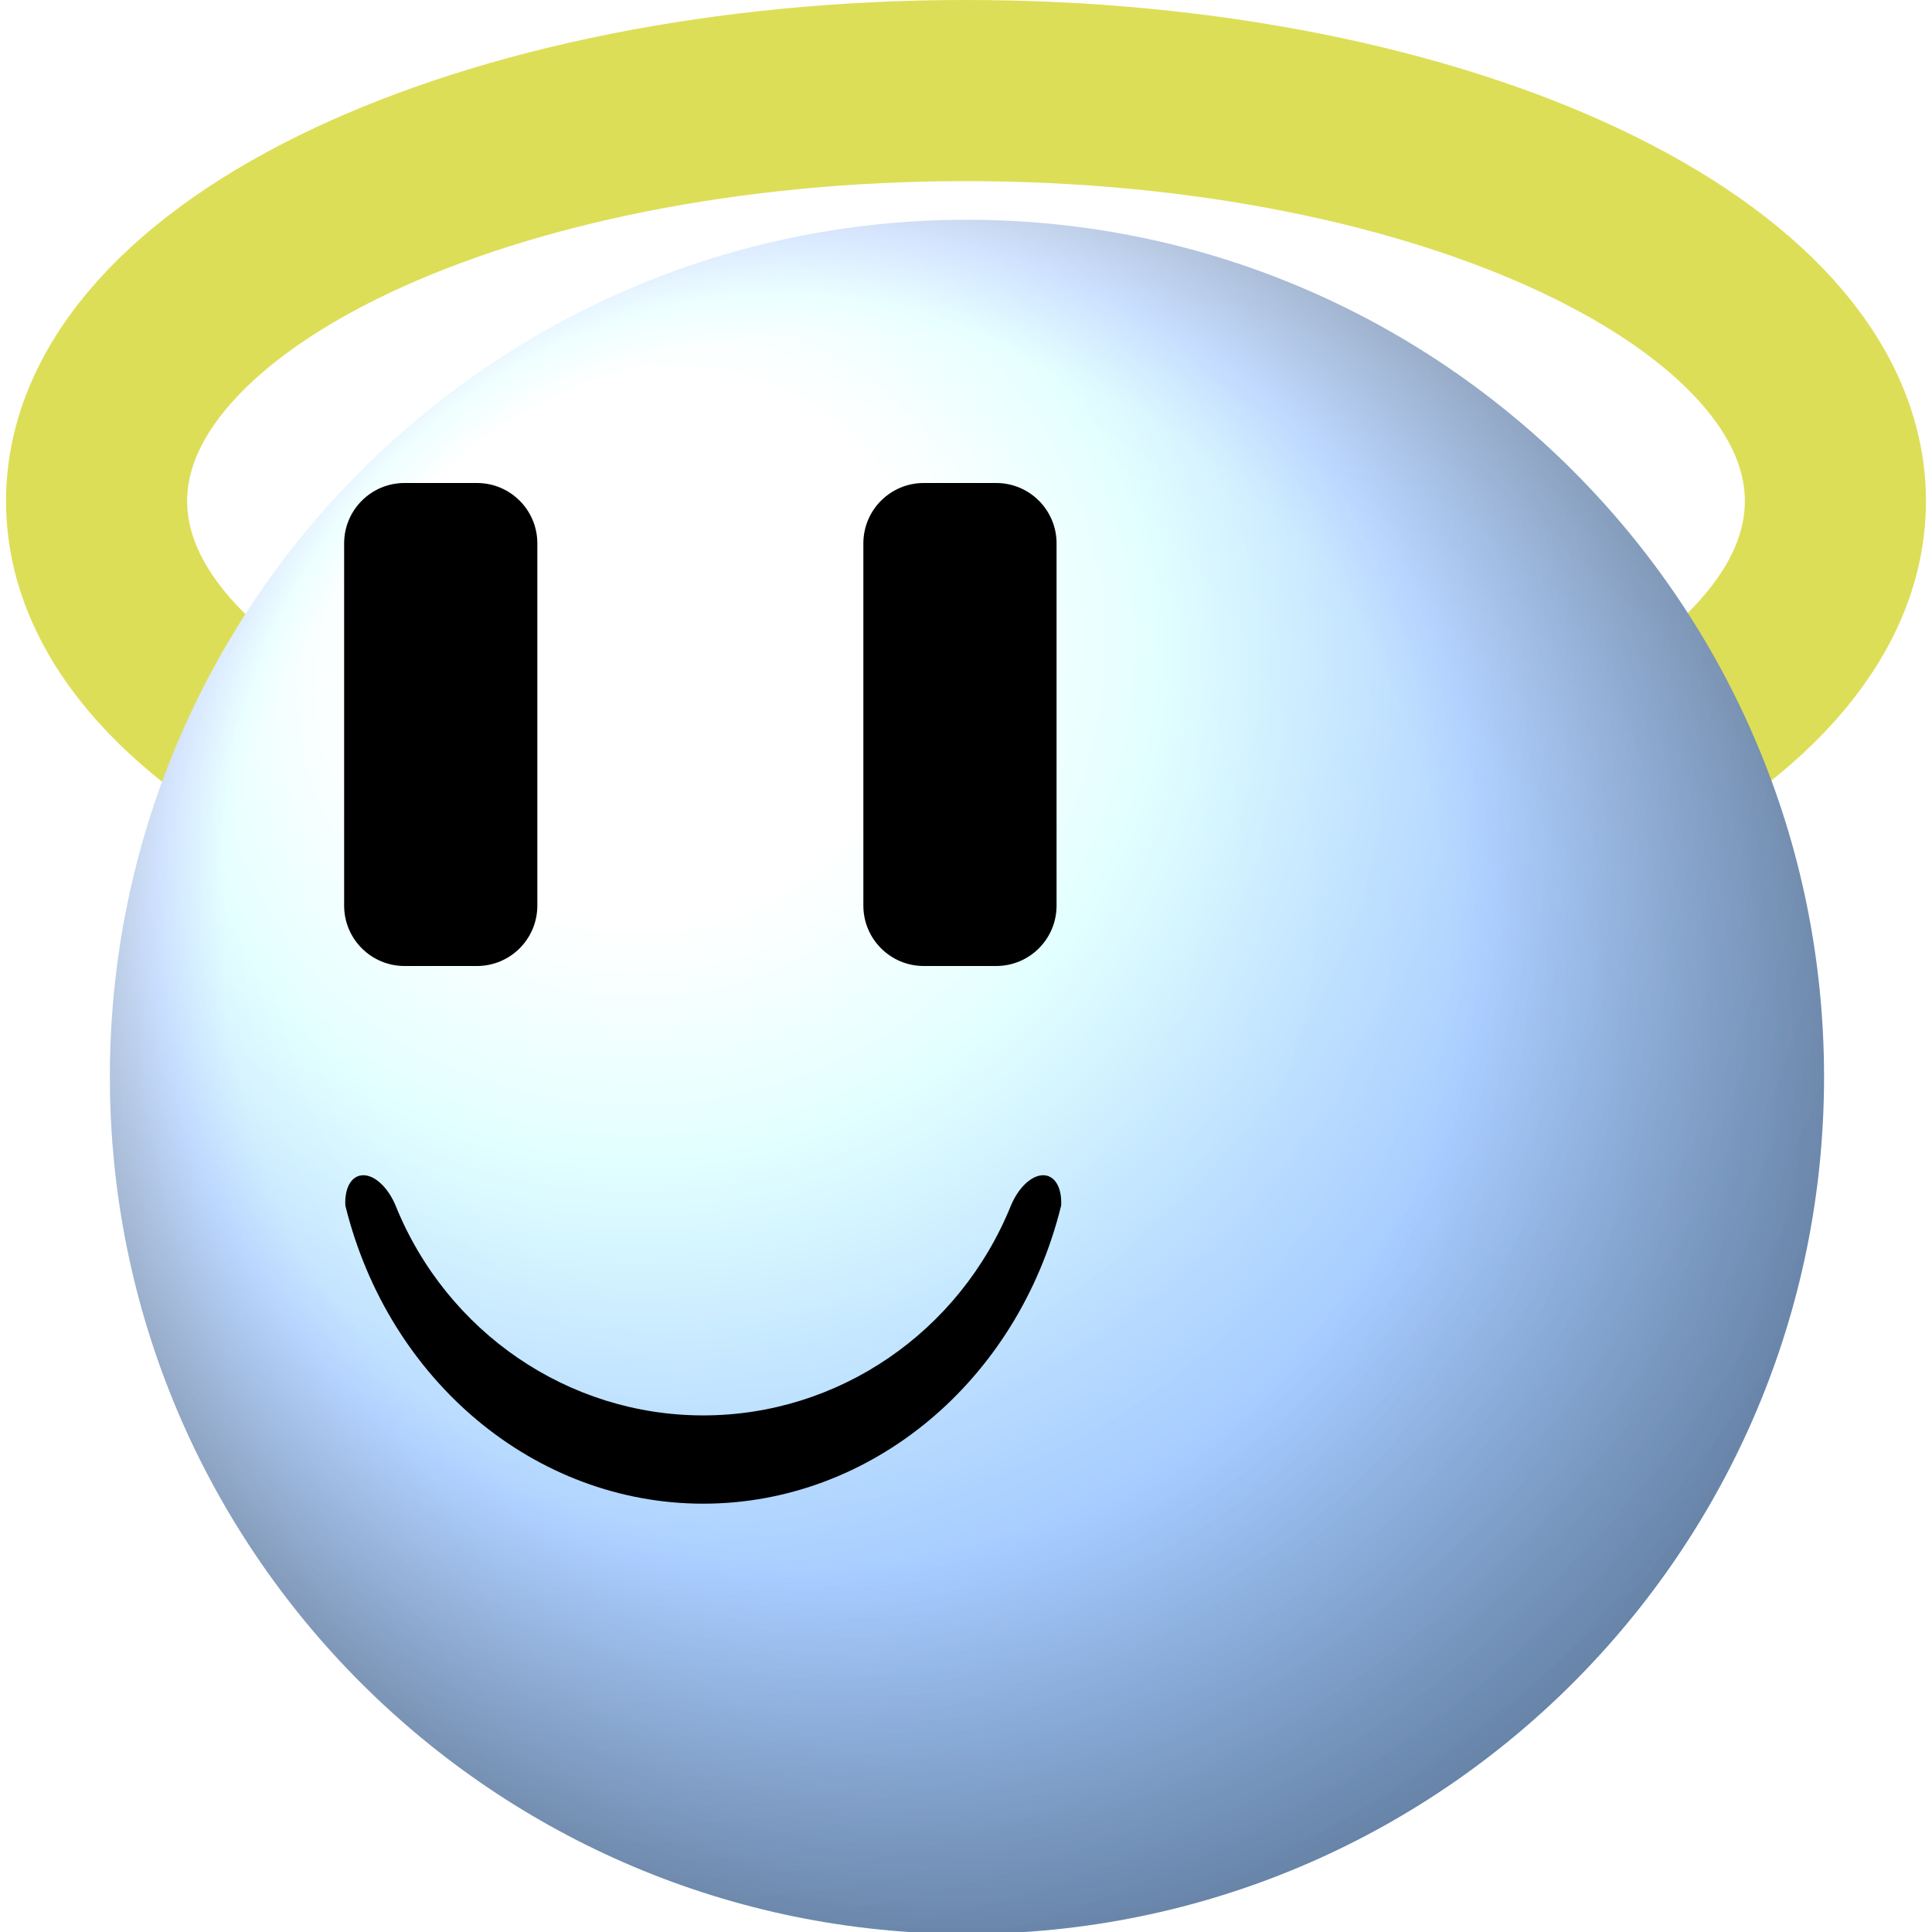
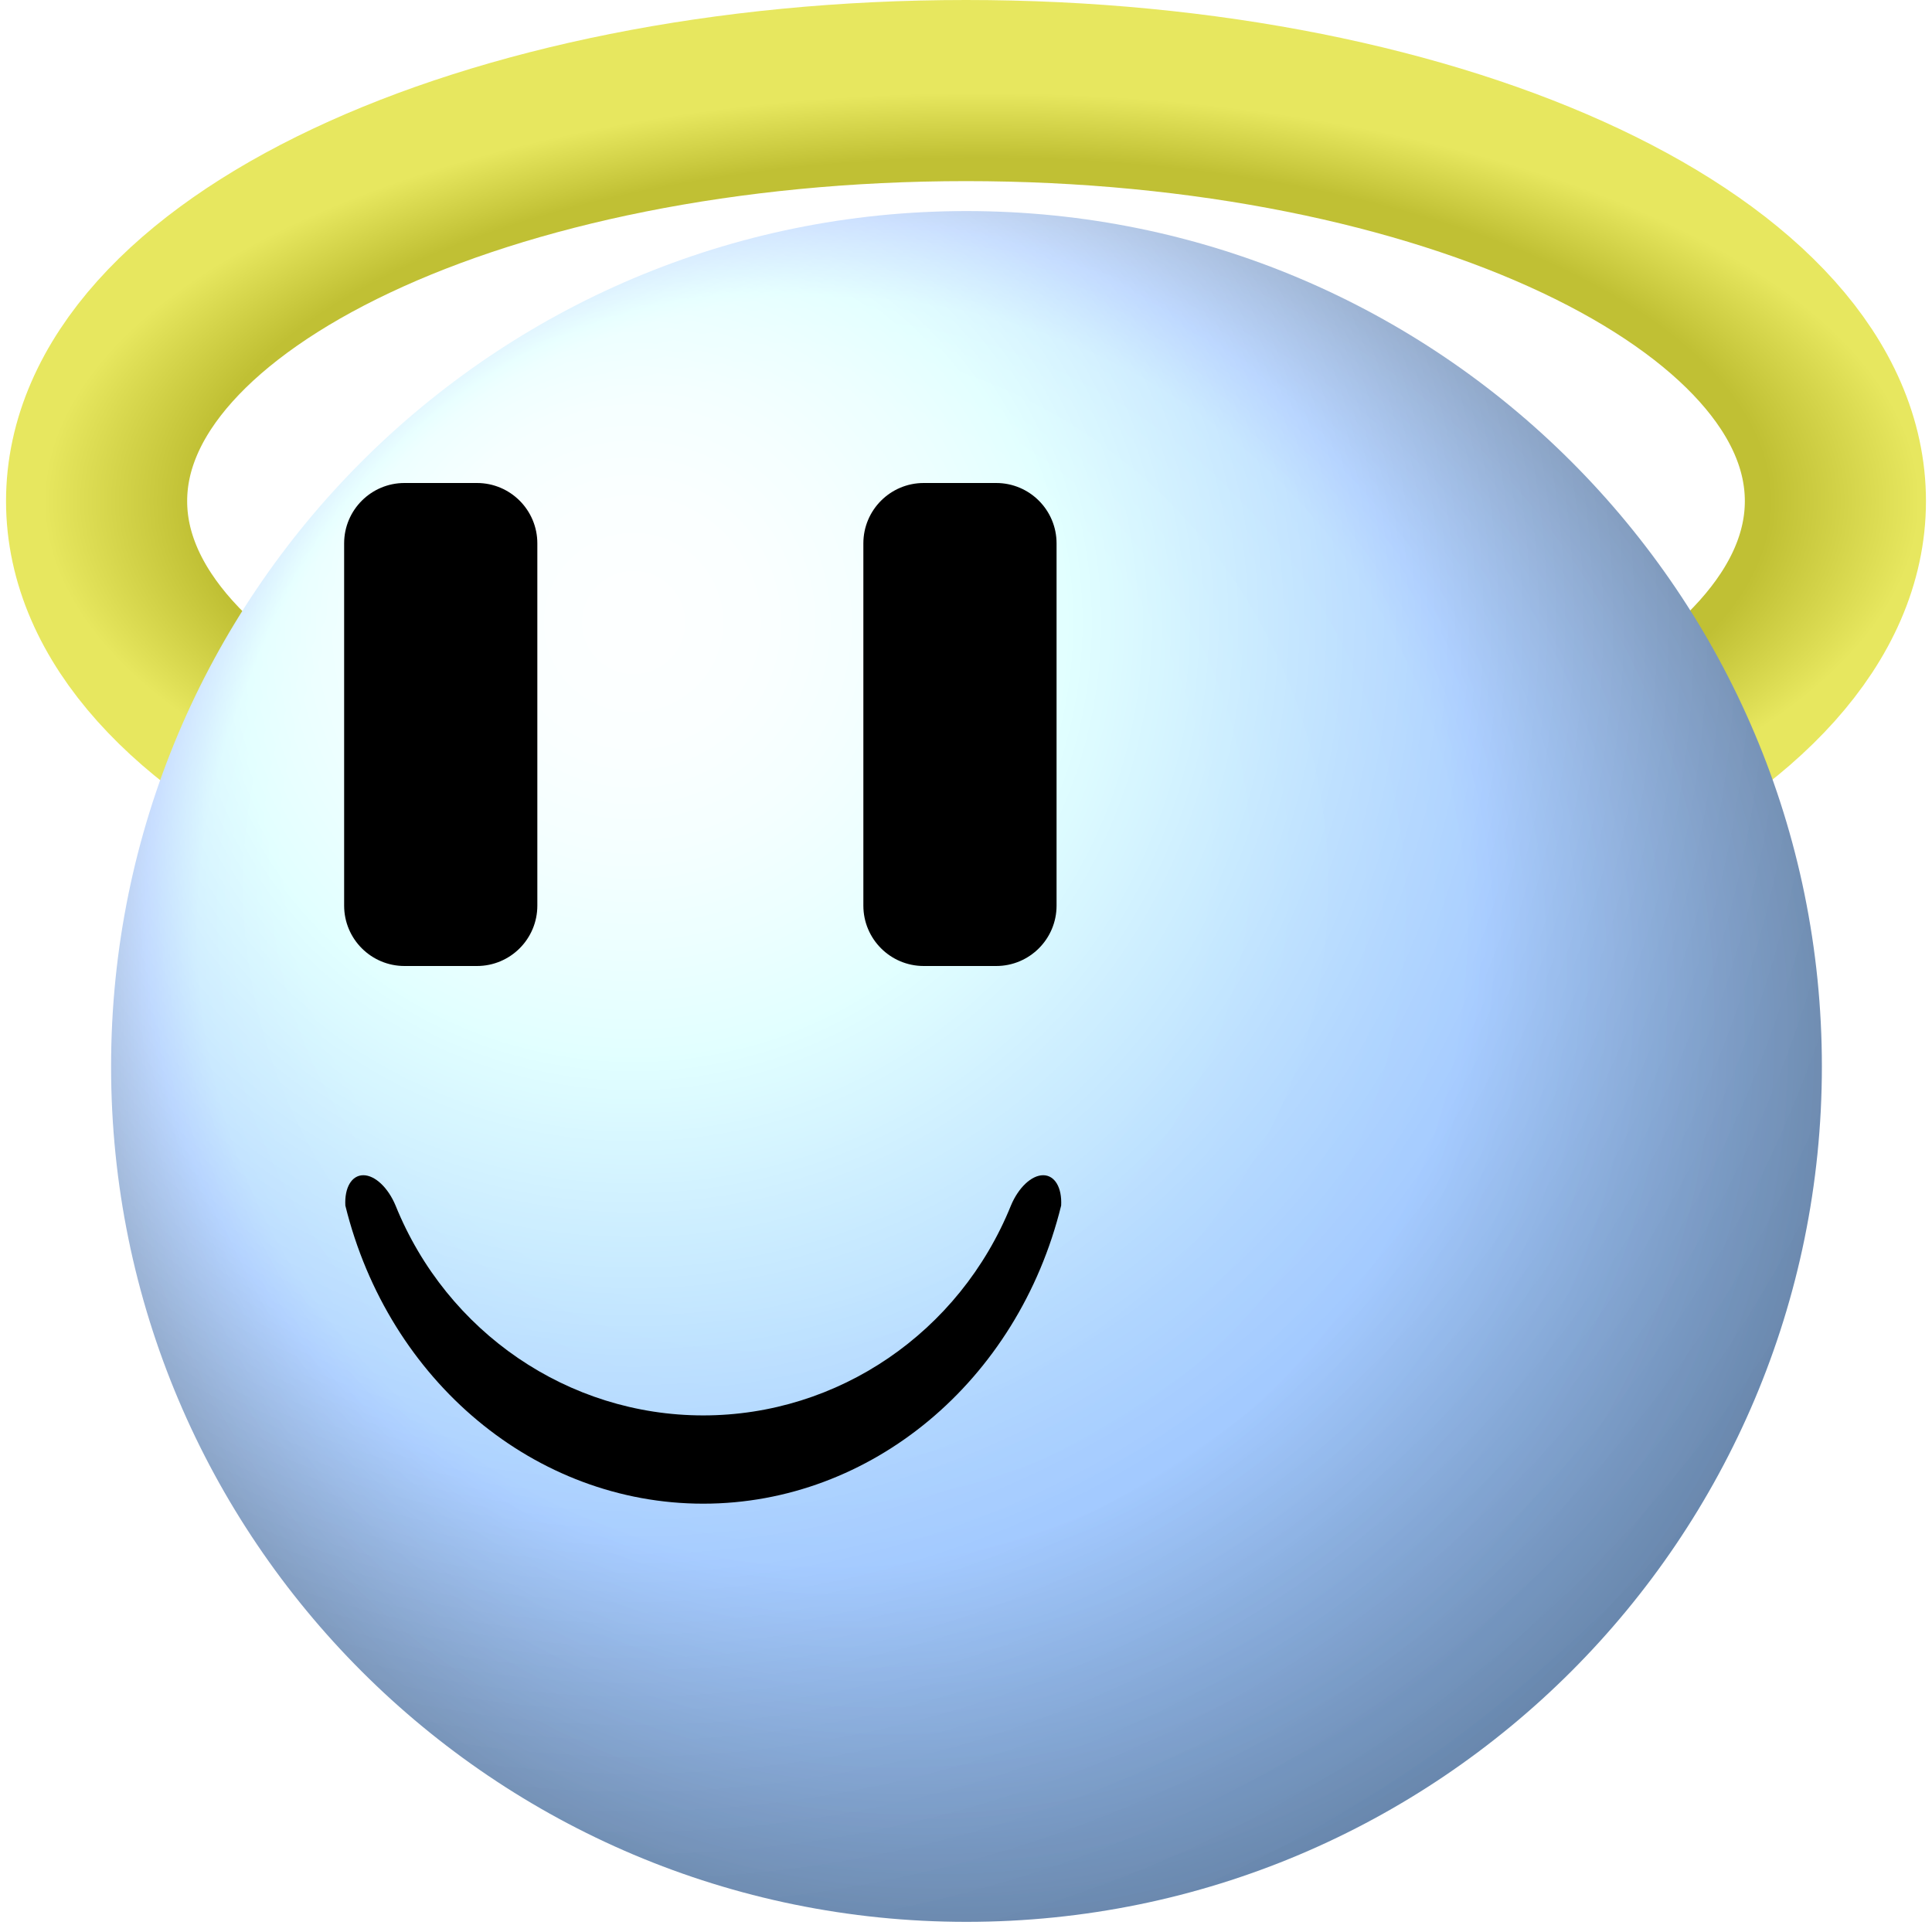
<svg xmlns="http://www.w3.org/2000/svg" version="1.0" width="160" height="160">
  <defs>
    <radialGradient id="BlueFace" cx="0.5" cy="0.5" r="0.5" fx="0.25" fy="0.25">
      <stop offset="50%" stop-color="#91c0fb" />
      <stop offset="70%" stop-color="#8cb9f3" />
      <stop offset="100%" stop-color="#5d7ca1" />
    </radialGradient>
    <filter id="spotlight">
-       <feSpecularLighting result="spotlight" specularConstant="0.85" specularExponent="120" lighting-color="#FFF">
+       <feSpecularLighting result="spotlight" specularConstant="0.7" specularExponent="120" lighting-color="#FFF">
        <fePointLight x="50" y="40" z="240" />
      </feSpecularLighting>
      <feComposite in="SourceGraphic" in2="spotlight" operator="arithmetic" k1="0" k2="1" k3="1" k4="0" />
    </filter>
    <clipPath id="circle">
-       <circle cx="80" cy="80" r="78" />
+       <circle cx="80" cy="80" r="77" />
    </clipPath>
+     <radialGradient id="halo" gradientTransform="scale(1.06 1) translate(-0.02 0)">
+       <stop offset="84%" stop-color="#c0c034" />
+       <stop offset="100%" stop-color="#e7e75f" />
+     </radialGradient>
  </defs>
-   <ellipse cx="80" cy="41.5" rx="72" ry="34" fill="none" stroke="#ddde57" stroke-width="15" />
-   <circle id="Face" r="80" cx="80" cy="80" fill="url(#BlueFace)" clip-path="url(#circle)" filter="url(#spotlight)" transform="scale(0.91) translate(8 18)" />
+   <ellipse cx="80" cy="41.5" rx="72" ry="34" fill="none" stroke="url(#halo)" stroke-width="15" />
+   <circle id="Face" r="80" cx="80" cy="80" fill="url(#BlueFace)" clip-path="url(#circle)" filter="url(#spotlight)" transform="scale(0.92) translate(7 16)" />
  <rect width="16" height="40" x="28.5" y="40" rx="5" ry="5" />
  <rect width="16" height="40" x="71.5" y="40" rx="5" ry="5" />
  <path d="M 23 97 a 59 64 0 0 0 114 0 a 4 7 20 0 0 -8 0 a 53 54 0 0 1 -98 0 a 4 7 -20 0 0 -8 0 z" transform="scale(0.52) translate(32 95)" />
</svg>
